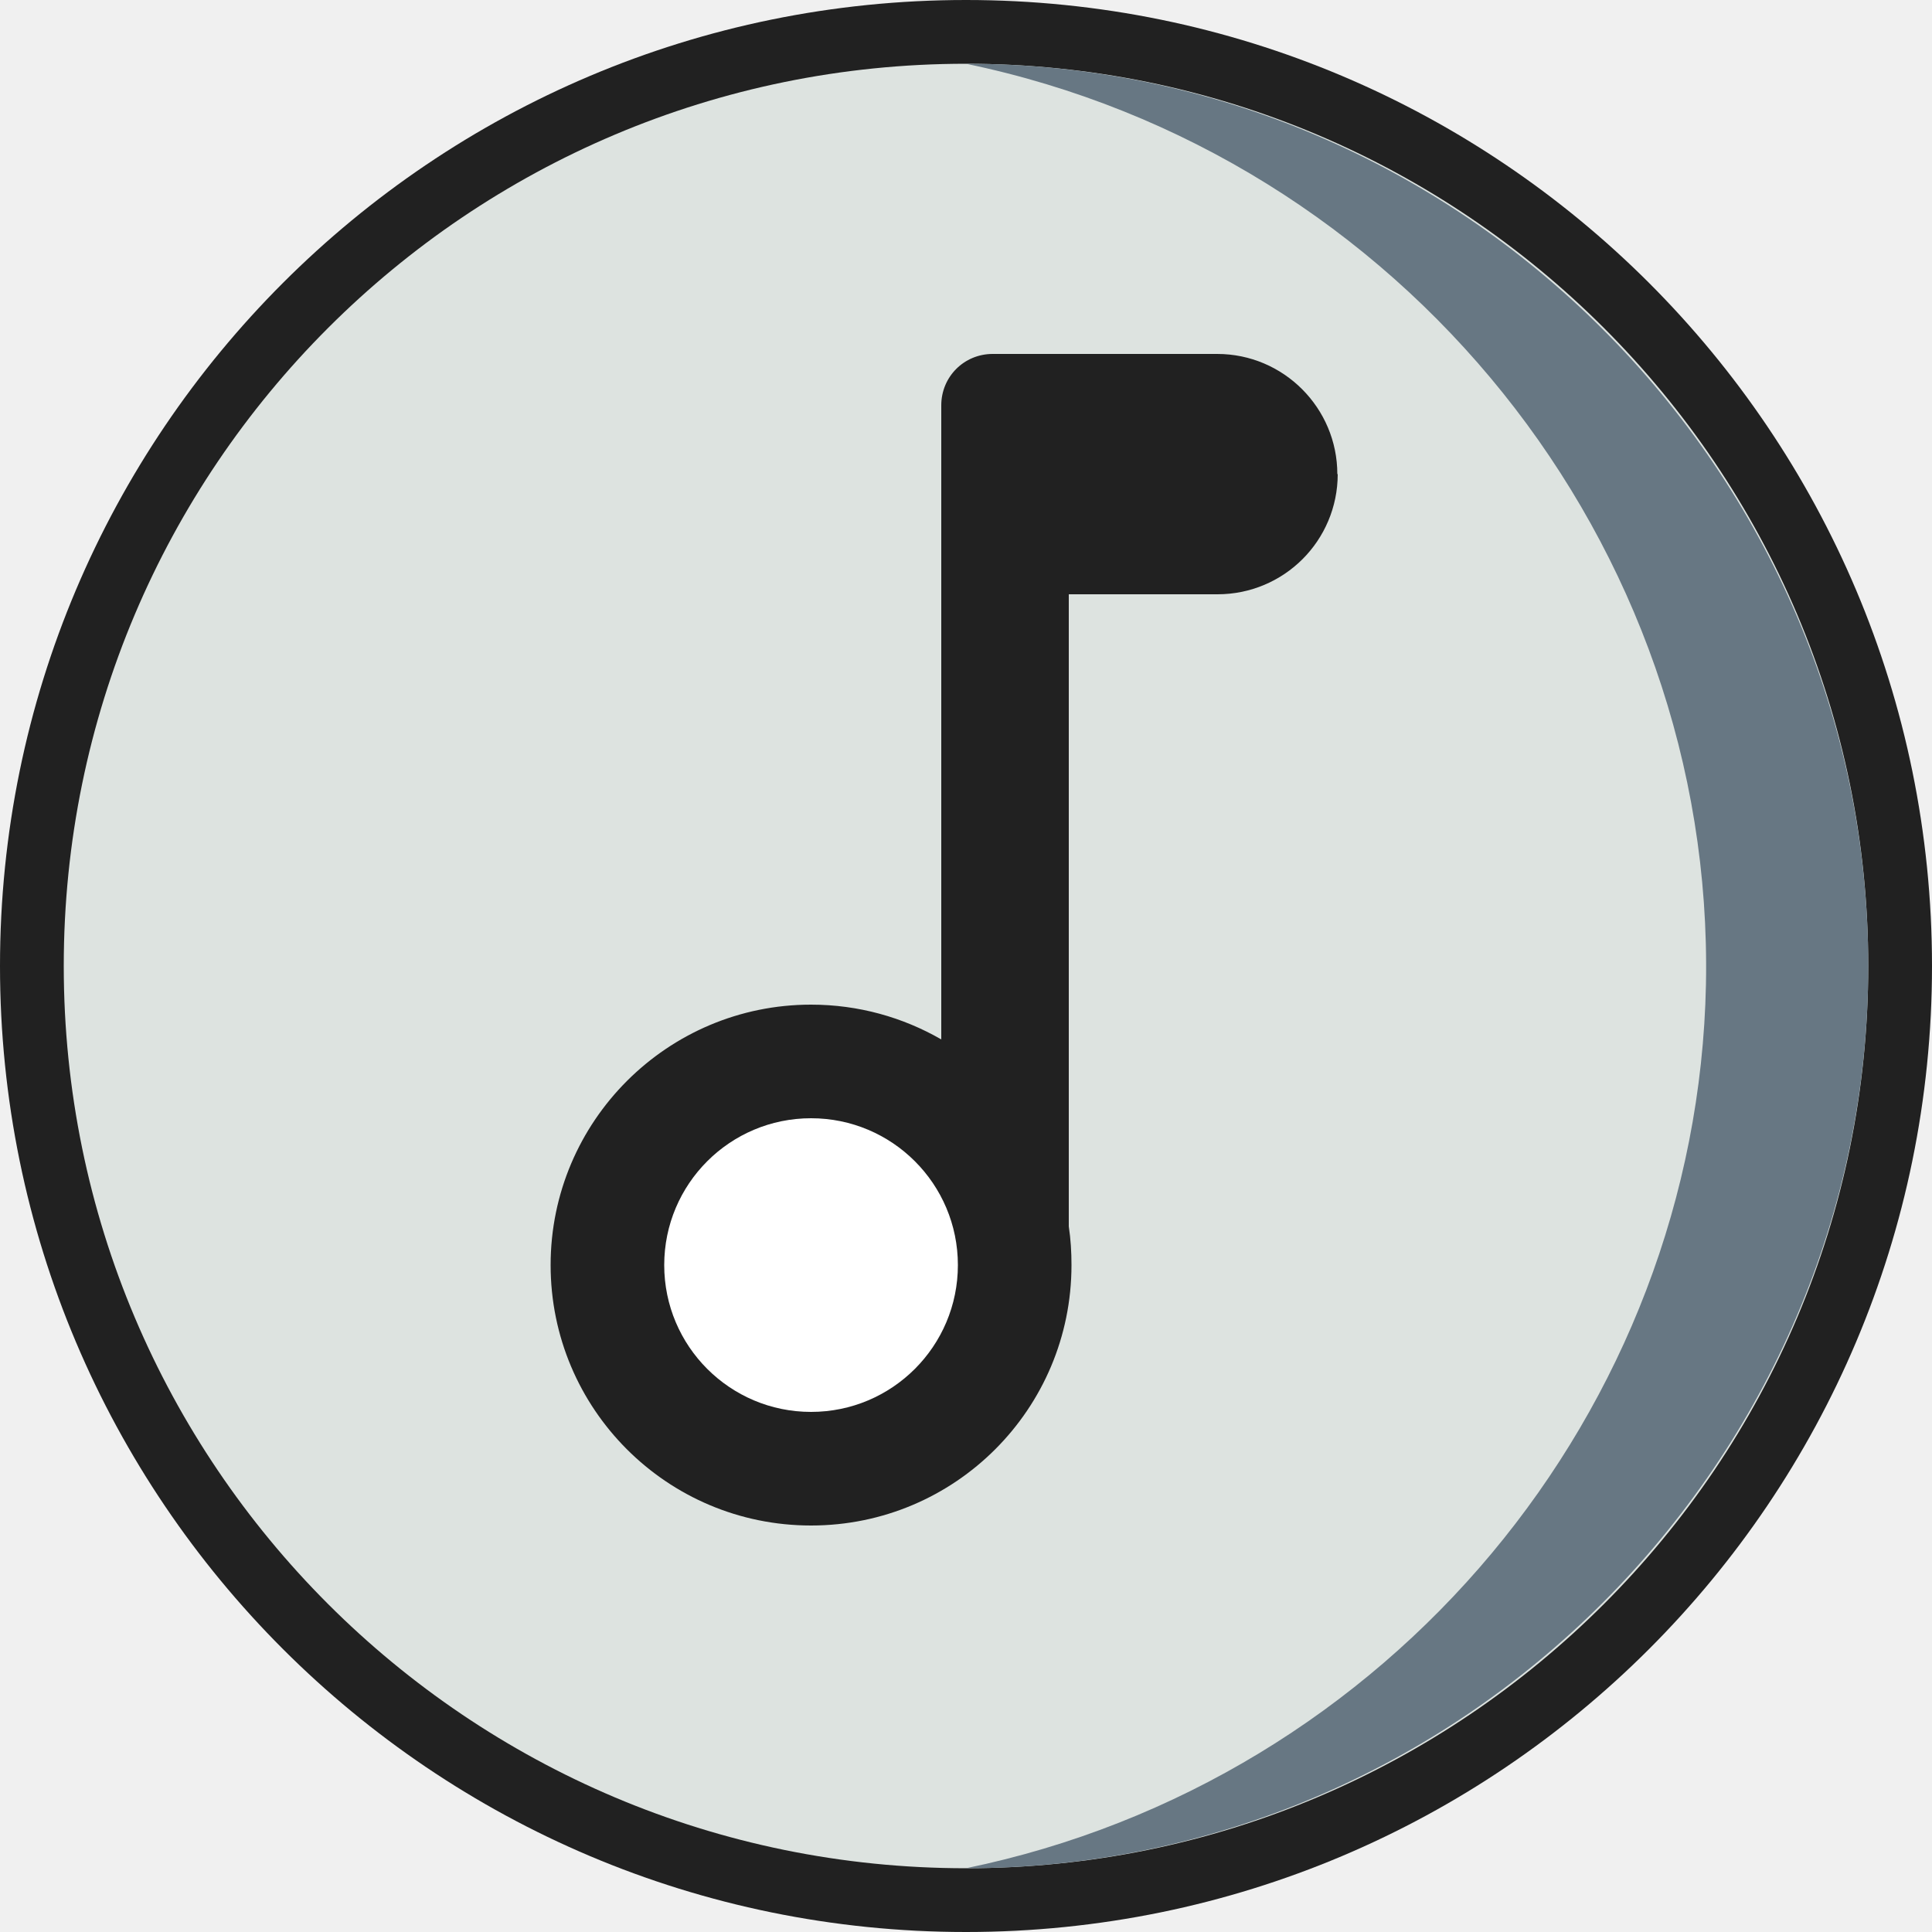
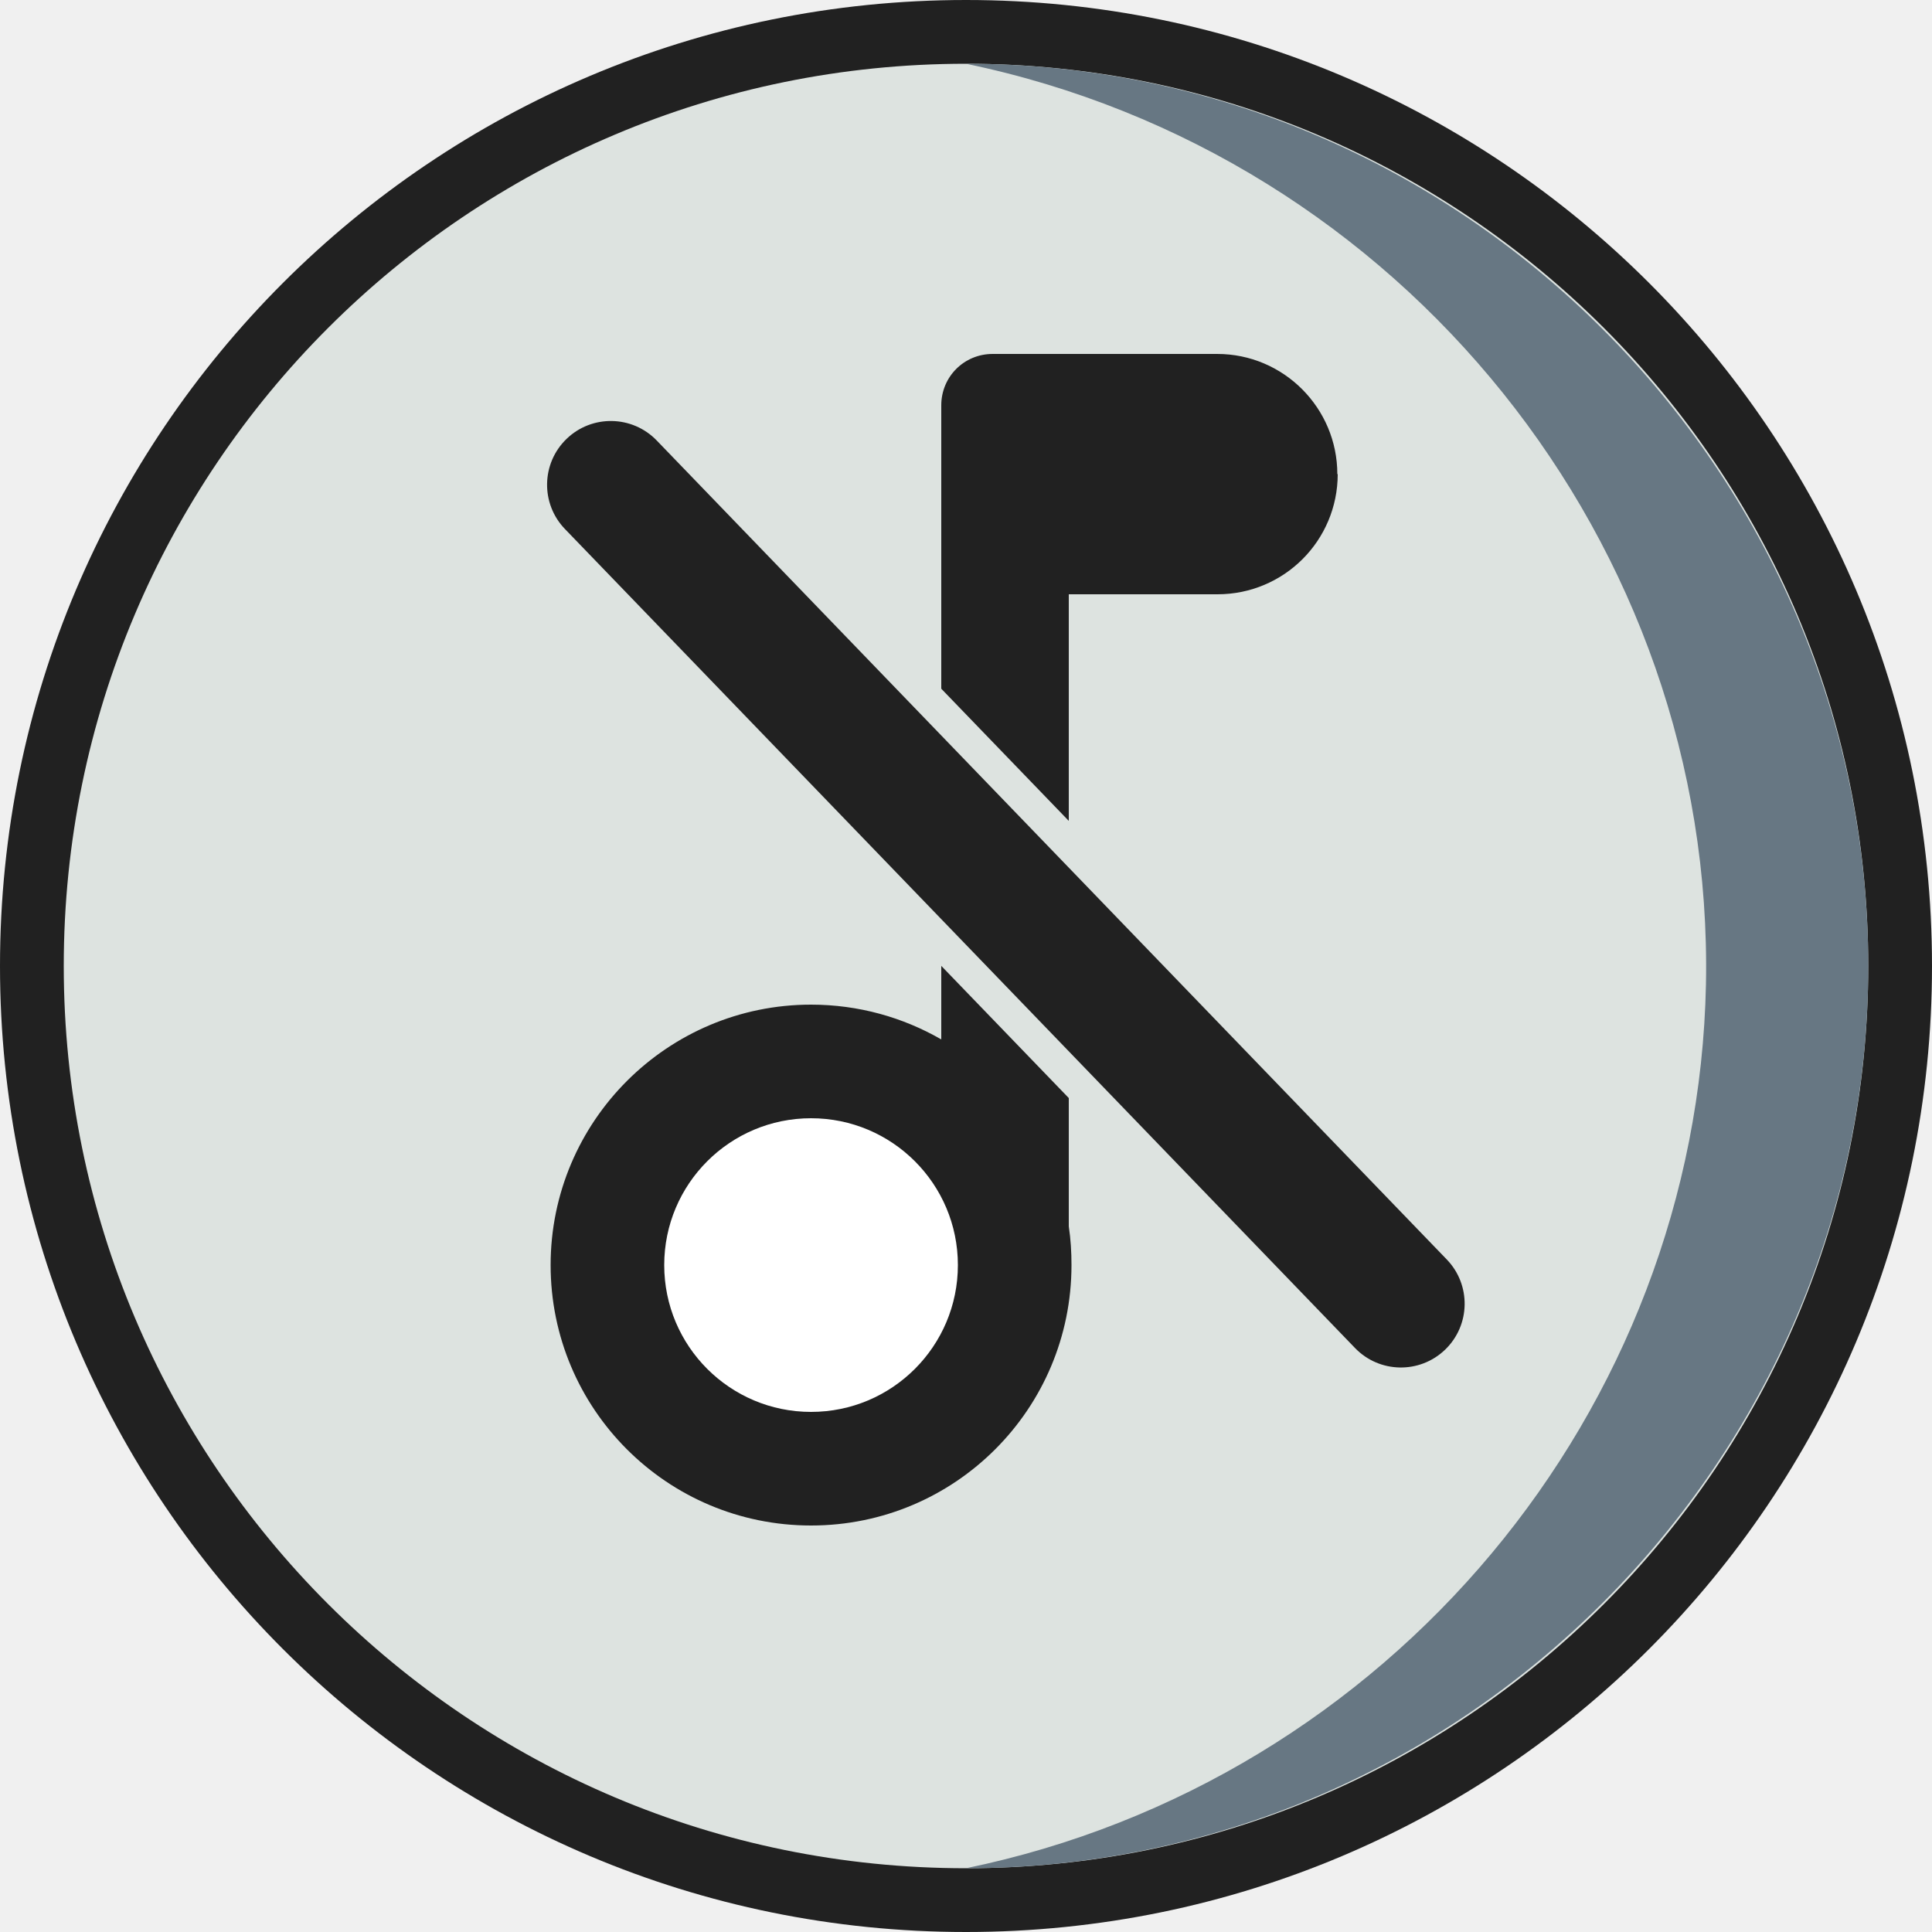
<svg xmlns="http://www.w3.org/2000/svg" id="Layer_2" data-name="Layer 2" viewBox="0 0 50 50">
  <defs>
    <style>
      .cls-1 {
        fill: #fff;
      }

      .cls-1, .cls-2, .cls-3, .cls-4 {
        stroke-width: 0px;
      }

      .cls-2 {
        fill: #677783;
      }

      .cls-3 {
        fill: #dde3e0;
      }

      .cls-4 {
        fill: #212121;
      }
    </style>
  </defs>
  <g id="Layer_4" data-name="Layer 4">
    <g>
      <circle class="cls-4" cx="25" cy="25" r="25" />
      <circle class="cls-3" cx="25" cy="25" r="23.35" />
      <path class="cls-2" d="m48.35,25c0-12.81-10.54-23.35-23.35-23.35,11.3,2.34,19.37,12.44,19.15,23.82-.22,11.04-8.19,20.62-19.15,22.88,12.81,0,23.35-10.54,23.35-23.35Z" />
      <path class="cls-4" d="m34.62,12.27c0,.86-.35,1.64-.91,2.2-.56.56-1.34.91-2.2.91h-3.85v16.36c.05.33.07.66.07,1,0,3.72-3.01,6.74-6.74,6.74s-6.74-3.02-6.74-6.74,3.02-6.74,6.74-6.74c1.23,0,2.38.33,3.37.9V10.49c0-.74.59-1.33,1.33-1.33h5.81c1.72,0,3.11,1.4,3.11,3.11Z" />
      <circle class="cls-1" cx="20.99" cy="32.74" r="3.8" />
+       <rect class="cls-3" x="8.72" y="20.65" width="34.62" height="4.98" rx="2.49" ry="2.49" transform="translate(24.61 -11.66) rotate(46.03)" />
+       <rect class="cls-4" x="9.66" y="21.49" width="32.75" height="3.3" rx="1.65" ry="1.65" transform="translate(24.61 -11.66) rotate(46.03)" />
    </g>
  </g>
</svg>
